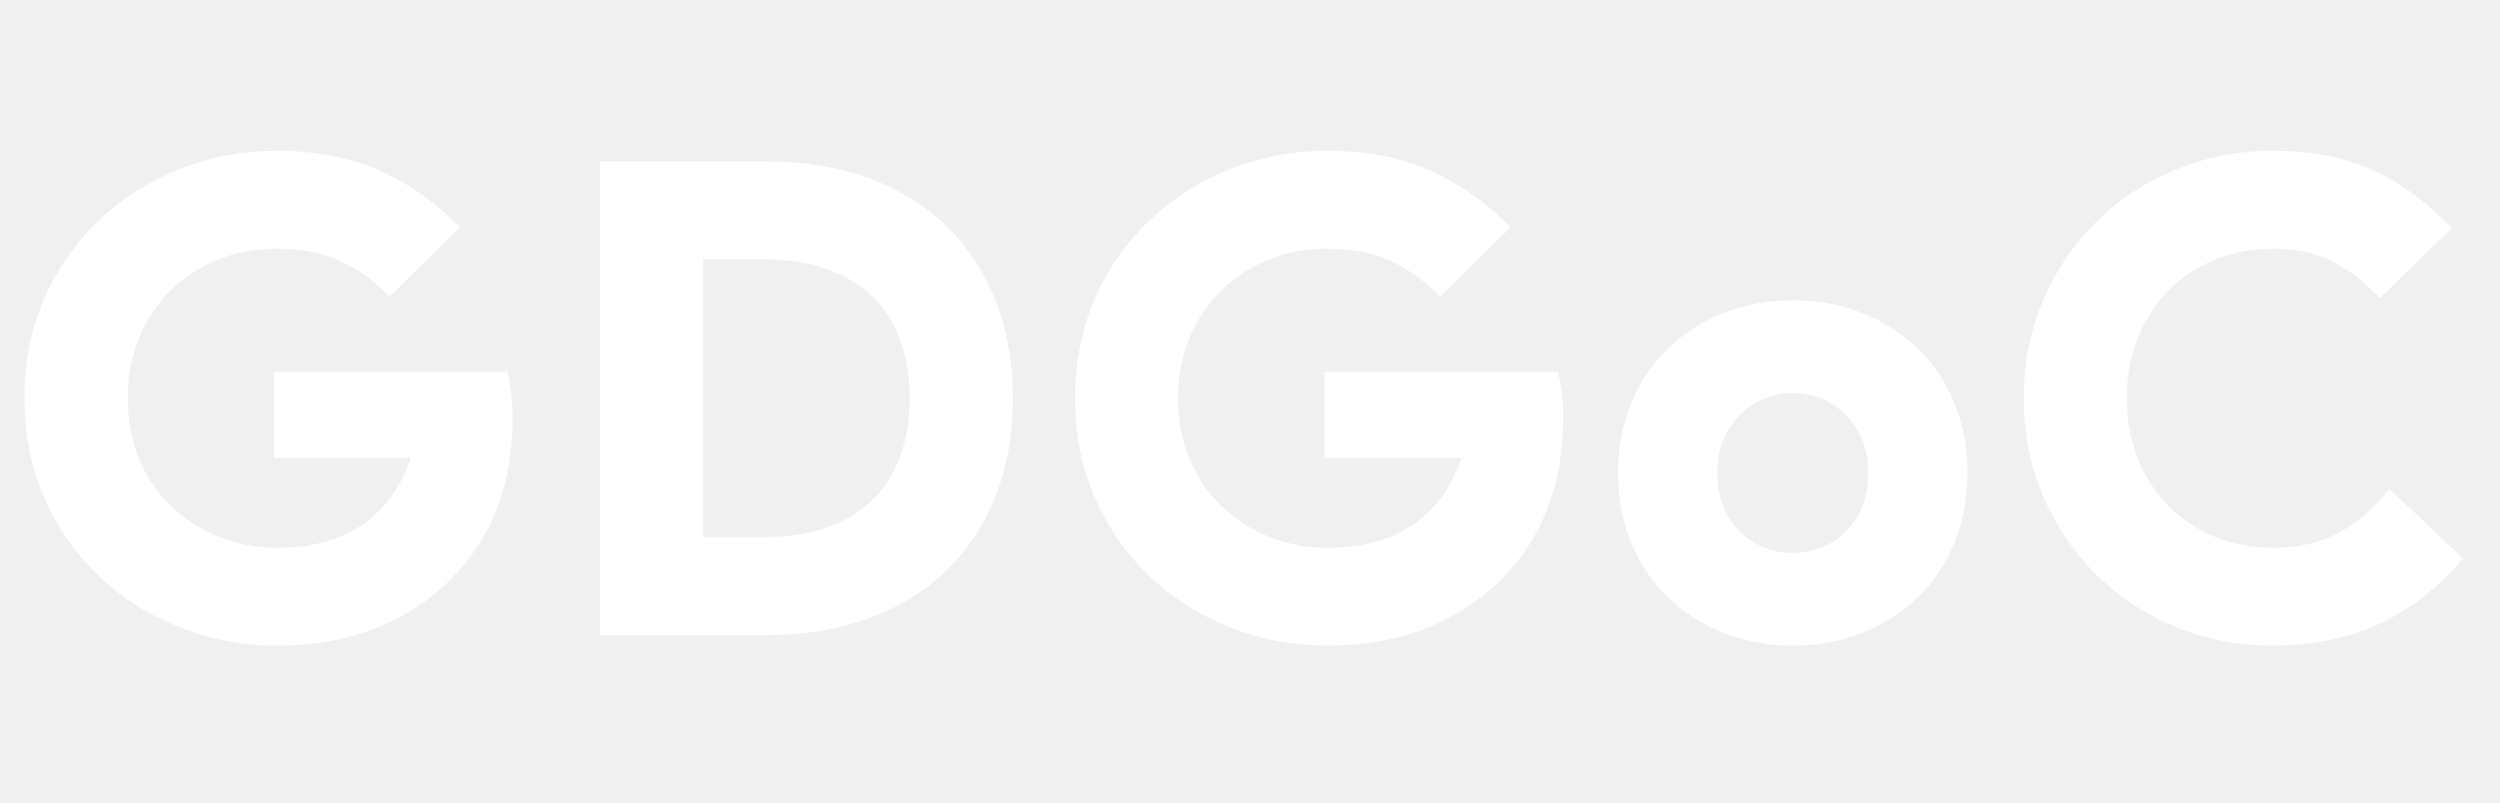
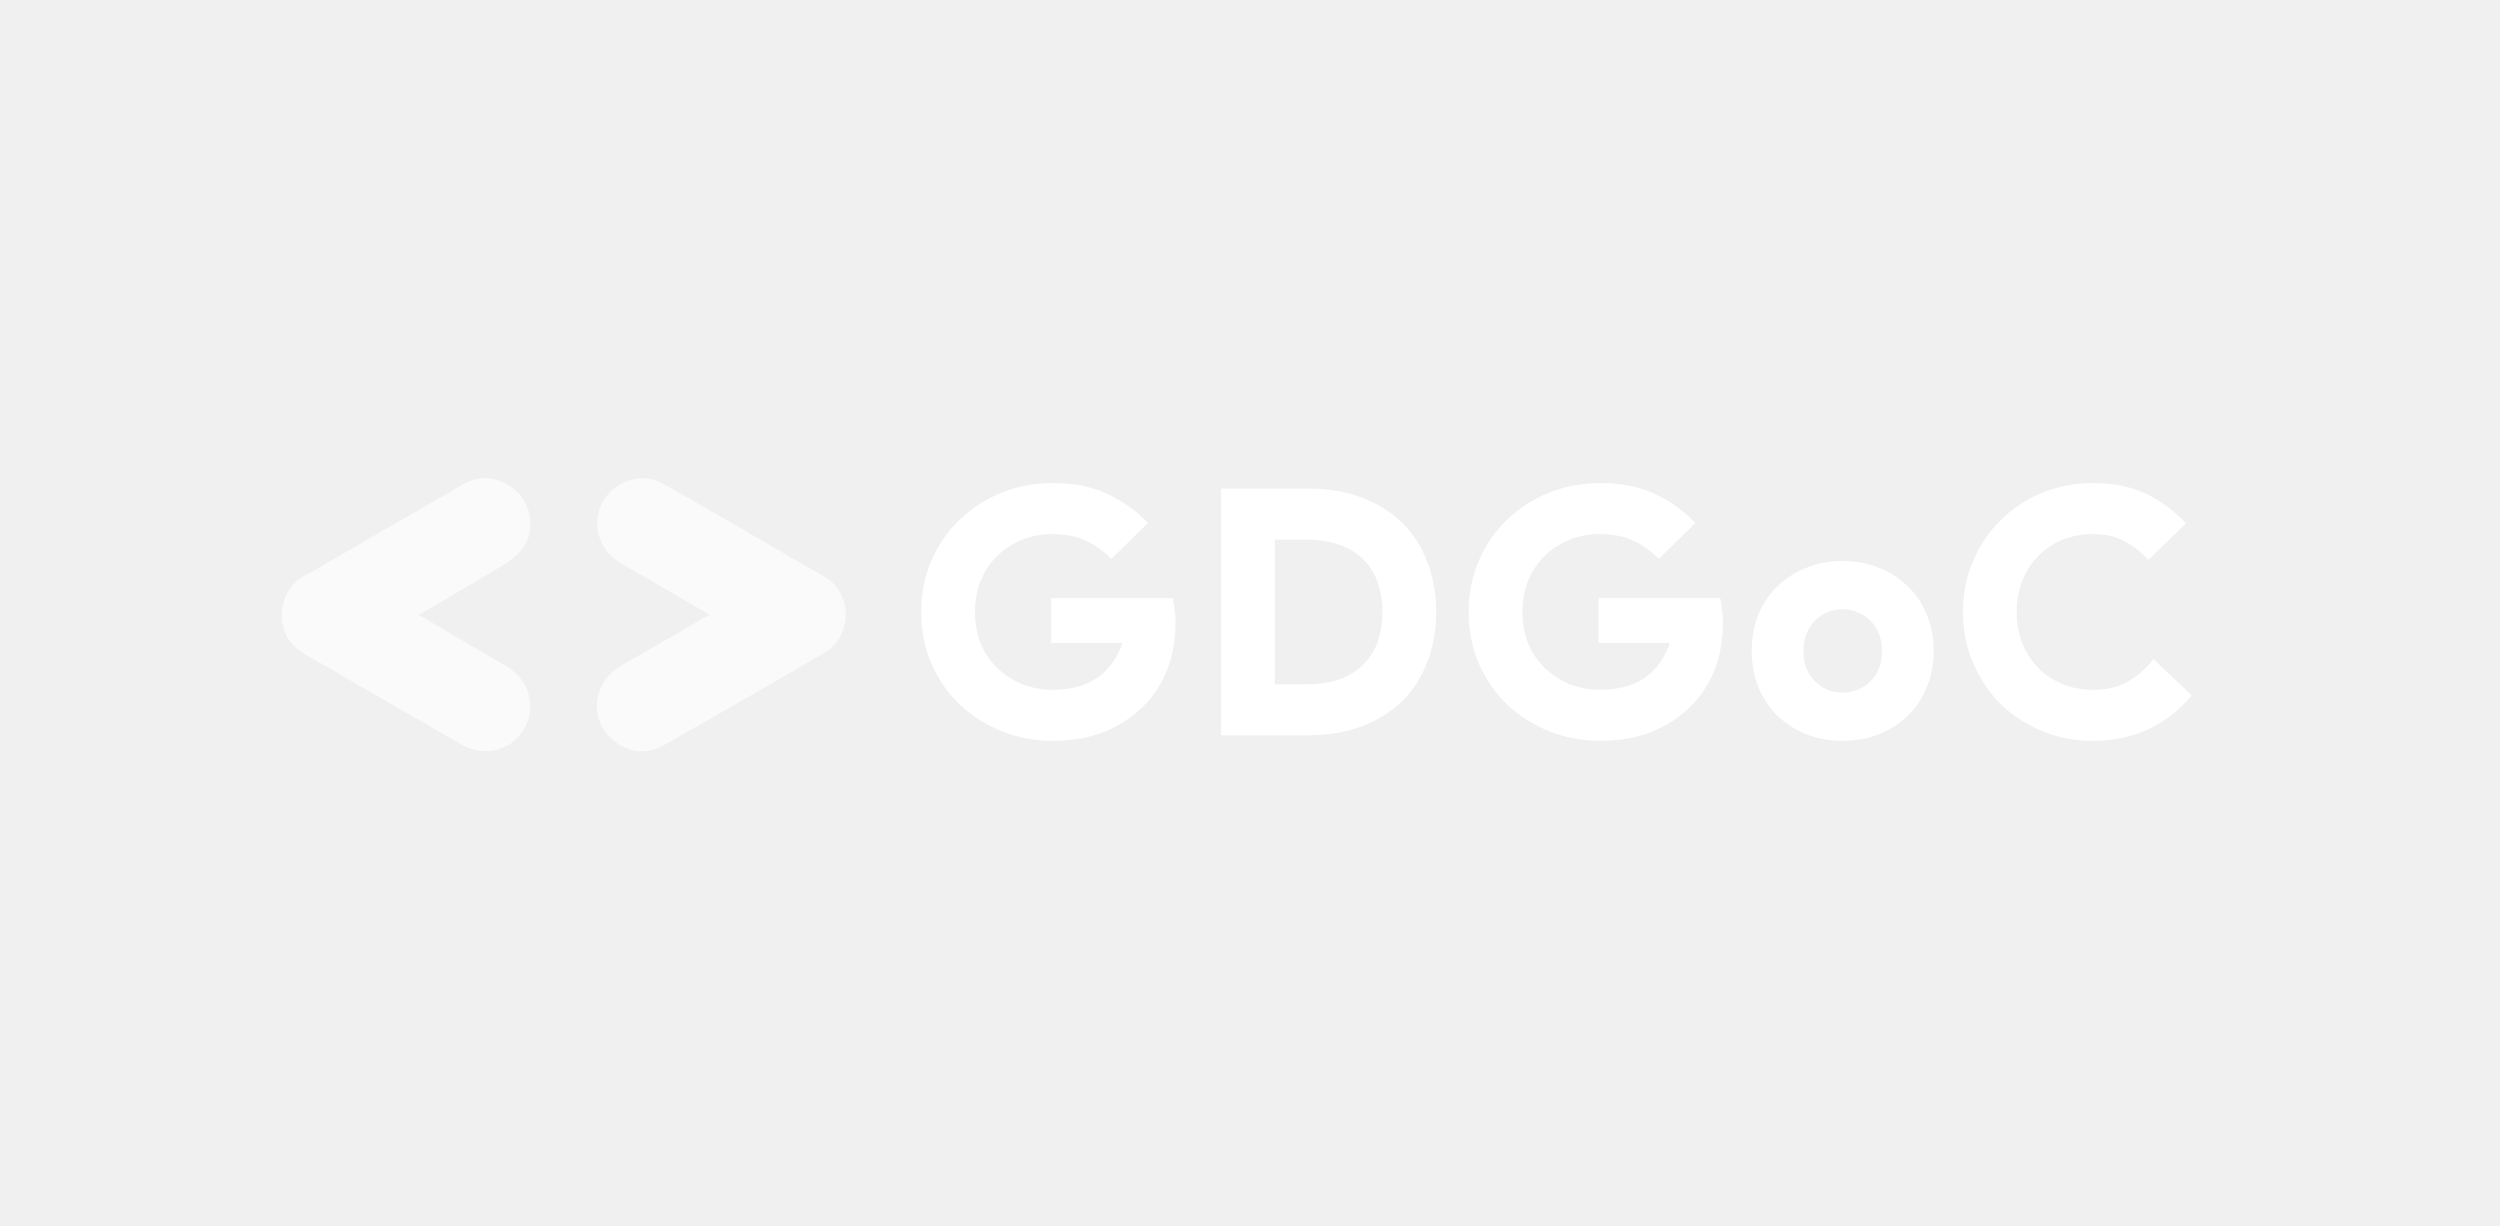
- <svg xmlns="http://www.w3.org/2000/svg" width="106.25" height="34.1" viewBox="0 0 106.25 34.1" fill="none">
-   <path fill="#fff" d="M11.64 19.46L11.64 15.80L21.56 15.80Q21.65 16.14 21.72 16.67Q21.79 17.21 21.79 17.68Q21.79 19.82 21.17 21.48Q20.55 23.14 19.37 24.40Q18.02 25.84 16.11 26.64Q14.20 27.44 11.75 27.44Q9.56 27.44 7.61 26.65Q5.65 25.87 4.19 24.47Q2.73 23.08 1.88 21.16Q1.04 19.23 1.04 16.93Q1.04 14.62 1.88 12.69Q2.73 10.77 4.19 9.38Q5.65 7.98 7.61 7.20Q9.56 6.41 11.75 6.41Q14.31 6.41 16.21 7.28Q18.11 8.15 19.54 9.67L16.56 12.60Q15.58 11.61 14.47 11.09Q13.36 10.57 11.70 10.57Q10.40 10.57 9.26 11.04Q8.13 11.50 7.27 12.33Q6.41 13.16 5.92 14.33Q5.43 15.49 5.43 16.93Q5.43 18.36 5.92 19.53Q6.41 20.69 7.28 21.52Q8.15 22.35 9.31 22.82Q10.46 23.28 11.78 23.28Q14.37 23.28 15.91 21.90Q16.39 21.48 16.80 20.85Q17.21 20.22 17.46 19.46L11.64 19.46M25.50 26.99L25.50 6.86L32.61 6.86Q35.03 6.86 36.97 7.59Q38.91 8.32 40.26 9.64Q41.61 10.97 42.33 12.82Q43.05 14.68 43.05 16.93Q43.05 19.18 42.33 21.03Q41.61 22.89 40.26 24.21Q38.91 25.53 36.97 26.26Q35.03 26.99 32.61 26.99L25.50 26.99M29.89 22.83L32.39 22.83Q34.02 22.83 35.20 22.39Q36.38 21.96 37.16 21.17Q37.93 20.38 38.29 19.30Q38.66 18.22 38.66 16.93Q38.66 15.63 38.29 14.55Q37.93 13.47 37.16 12.68Q36.38 11.89 35.20 11.46Q34.02 11.02 32.39 11.02L29.89 11.02L29.89 22.83M56.29 19.46L56.29 15.80L66.21 15.80Q66.30 16.14 66.37 16.67Q66.44 17.21 66.44 17.68Q66.44 19.82 65.82 21.48Q65.20 23.14 64.02 24.40Q62.67 25.84 60.76 26.64Q58.85 27.44 56.40 27.44Q54.21 27.44 52.25 26.65Q50.30 25.87 48.84 24.47Q47.38 23.08 46.53 21.16Q45.69 19.23 45.69 16.93Q45.69 14.62 46.53 12.69Q47.38 10.77 48.84 9.38Q50.30 7.98 52.25 7.20Q54.21 6.41 56.40 6.41Q58.96 6.41 60.86 7.28Q62.75 8.15 64.19 9.67L61.21 12.60Q60.22 11.61 59.11 11.09Q58 10.57 56.34 10.57Q55.05 10.57 53.91 11.04Q52.77 11.50 51.92 12.33Q51.06 13.16 50.57 14.33Q50.07 15.49 50.07 16.93Q50.07 18.36 50.57 19.53Q51.06 20.69 51.93 21.52Q52.80 22.35 53.95 22.82Q55.11 23.28 56.43 23.28Q59.02 23.28 60.56 21.90Q61.04 21.48 61.45 20.85Q61.86 20.22 62.11 19.46L56.29 19.46M76.19 12.76Q77.80 12.76 79.16 13.31Q80.52 13.86 81.52 14.83Q82.52 15.80 83.07 17.15Q83.62 18.50 83.62 20.10Q83.62 21.71 83.07 23.06Q82.52 24.40 81.52 25.37Q80.52 26.34 79.16 26.89Q77.80 27.44 76.19 27.44Q74.59 27.44 73.23 26.89Q71.86 26.34 70.87 25.37Q69.87 24.40 69.32 23.06Q68.77 21.71 68.77 20.10Q68.77 18.50 69.32 17.15Q69.87 15.80 70.87 14.83Q71.86 13.86 73.23 13.31Q74.59 12.76 76.19 12.76M76.19 23.50Q76.84 23.50 77.42 23.27Q77.99 23.03 78.44 22.59Q78.89 22.16 79.15 21.52Q79.40 20.89 79.40 20.10Q79.40 19.32 79.15 18.70Q78.89 18.08 78.44 17.63Q77.99 17.18 77.42 16.94Q76.84 16.70 76.19 16.70Q75.55 16.70 74.97 16.94Q74.39 17.18 73.95 17.63Q73.50 18.08 73.24 18.70Q72.99 19.32 72.99 20.10Q72.99 20.89 73.24 21.52Q73.50 22.16 73.95 22.59Q74.39 23.03 74.97 23.27Q75.55 23.50 76.19 23.50M101.55 20.78L104.68 23.73Q101.58 27.44 96.61 27.44Q94.36 27.44 92.42 26.63Q90.48 25.81 89.06 24.39Q87.64 22.97 86.82 21.06Q86.01 19.15 86.01 16.93Q86.01 14.70 86.82 12.79Q87.64 10.88 89.06 9.46Q90.48 8.04 92.42 7.23Q94.36 6.41 96.61 6.41Q99.08 6.41 100.89 7.25Q102.71 8.10 104.20 9.70L101.13 12.68Q100.35 11.78 99.25 11.18Q98.15 10.57 96.63 10.57Q95.31 10.57 94.17 11.02Q93.04 11.47 92.19 12.31Q91.35 13.16 90.87 14.33Q90.39 15.49 90.39 16.93Q90.39 18.36 90.87 19.53Q91.35 20.69 92.19 21.54Q93.04 22.38 94.17 22.83Q95.31 23.28 96.63 23.28Q98.24 23.28 99.42 22.63Q100.60 21.99 101.55 20.78" />
+ <svg xmlns="http://www.w3.org/2000/svg" width="204" height="100" viewBox="0 0 204 100" fill="none">
+   <g id="Profile">
+     <g id="Community">
+       <g id="Community Logo">
+         <g id="Community Logos">
+           <g id="Community Logo_2">
+             <path id="Logo" d="M85.772 48.81H95.697C95.754 49.035 95.8 49.325 95.838 49.681C95.894 50.038 95.922 50.375 95.922 50.694C95.922 52.118 95.716 53.383 95.304 54.489C94.891 55.595 94.291 56.57 93.504 57.413C92.605 58.369 91.517 59.119 90.243 59.663C88.968 60.187 87.516 60.45 85.885 60.45C84.423 60.45 83.036 60.187 81.724 59.663C80.43 59.138 79.296 58.416 78.321 57.498C77.347 56.56 76.578 55.455 76.016 54.18C75.454 52.887 75.172 51.471 75.172 49.934C75.172 48.397 75.454 46.992 76.016 45.717C76.578 44.424 77.347 43.318 78.321 42.399C79.296 41.462 80.43 40.731 81.724 40.206C83.036 39.681 84.423 39.419 85.885 39.419C87.59 39.419 89.071 39.709 90.327 40.291C91.602 40.872 92.717 41.668 93.673 42.68L90.693 45.605C90.037 44.948 89.334 44.452 88.584 44.114C87.853 43.758 86.934 43.58 85.829 43.58C84.966 43.58 84.151 43.739 83.382 44.058C82.633 44.358 81.967 44.789 81.386 45.351C80.824 45.895 80.374 46.56 80.037 47.348C79.718 48.116 79.559 48.978 79.559 49.934C79.559 50.89 79.718 51.762 80.037 52.549C80.374 53.318 80.833 53.983 81.414 54.545C81.995 55.089 82.67 55.52 83.439 55.839C84.207 56.139 85.032 56.289 85.913 56.289C87.637 56.289 89.015 55.829 90.046 54.911C90.365 54.63 90.655 54.283 90.918 53.871C91.199 53.44 91.424 52.971 91.592 52.465H85.772V48.81ZM99.646 39.869H106.759C108.371 39.869 109.824 40.112 111.117 40.6C112.41 41.087 113.507 41.771 114.407 42.652C115.306 43.533 115.991 44.592 116.459 45.829C116.947 47.066 117.19 48.435 117.19 49.934C117.19 51.434 116.947 52.802 116.459 54.039C115.991 55.276 115.306 56.336 114.407 57.217C113.507 58.097 112.41 58.782 111.117 59.269C109.824 59.756 108.371 60 106.759 60H99.646V39.869ZM106.534 55.839C107.621 55.839 108.558 55.698 109.346 55.417C110.133 55.117 110.78 54.705 111.286 54.18C111.811 53.655 112.195 53.036 112.439 52.324C112.682 51.593 112.804 50.797 112.804 49.934C112.804 49.072 112.682 48.285 112.439 47.573C112.195 46.842 111.811 46.214 111.286 45.689C110.78 45.164 110.133 44.761 109.346 44.48C108.558 44.18 107.621 44.03 106.534 44.03H104.032V55.839H106.534ZM130.444 48.81H140.369C140.425 49.035 140.472 49.325 140.51 49.681C140.566 50.038 140.594 50.375 140.594 50.694C140.594 52.118 140.388 53.383 139.976 54.489C139.563 55.595 138.963 56.57 138.176 57.413C137.276 58.369 136.189 59.119 134.915 59.663C133.64 60.187 132.187 60.45 130.557 60.45C129.095 60.45 127.707 60.187 126.395 59.663C125.102 59.138 123.968 58.416 122.993 57.498C122.019 56.56 121.25 55.455 120.688 54.18C120.125 52.887 119.844 51.471 119.844 49.934C119.844 48.397 120.125 46.992 120.688 45.717C121.25 44.424 122.019 43.318 122.993 42.399C123.968 41.462 125.102 40.731 126.395 40.206C127.707 39.681 129.095 39.419 130.557 39.419C132.262 39.419 133.743 39.709 134.999 40.291C136.274 40.872 137.389 41.668 138.345 42.68L135.364 45.605C134.708 44.948 134.006 44.452 133.256 44.114C132.525 43.758 131.606 43.58 130.5 43.58C129.638 43.58 128.823 43.739 128.054 44.058C127.304 44.358 126.639 44.789 126.058 45.351C125.496 45.895 125.046 46.56 124.708 47.348C124.39 48.116 124.23 48.978 124.23 49.934C124.23 50.89 124.39 51.762 124.708 52.549C125.046 53.318 125.505 53.983 126.086 54.545C126.667 55.089 127.342 55.52 128.11 55.839C128.879 56.139 129.704 56.289 130.585 56.289C132.309 56.289 133.687 55.829 134.718 54.911C135.036 54.63 135.327 54.283 135.589 53.871C135.871 53.44 136.095 52.971 136.264 52.465H130.444V48.81ZM150.366 45.773C151.434 45.773 152.418 45.961 153.318 46.336C154.236 46.692 155.024 47.198 155.68 47.854C156.355 48.491 156.87 49.26 157.226 50.159C157.601 51.059 157.788 52.043 157.788 53.111C157.788 54.18 157.601 55.164 157.226 56.064C156.87 56.963 156.355 57.741 155.68 58.397C155.024 59.035 154.236 59.541 153.318 59.916C152.418 60.272 151.434 60.45 150.366 60.45C149.297 60.45 148.304 60.272 147.385 59.916C146.486 59.541 145.699 59.035 145.024 58.397C144.368 57.741 143.852 56.963 143.477 56.064C143.121 55.164 142.943 54.18 142.943 53.111C142.943 52.043 143.121 51.059 143.477 50.159C143.852 49.26 144.368 48.491 145.024 47.854C145.699 47.198 146.486 46.692 147.385 46.336C148.304 45.961 149.297 45.773 150.366 45.773ZM150.366 56.514C150.797 56.514 151.2 56.439 151.575 56.289C151.968 56.12 152.315 55.895 152.615 55.614C152.915 55.314 153.149 54.958 153.318 54.545C153.487 54.114 153.571 53.636 153.571 53.111C153.571 52.587 153.487 52.118 153.318 51.706C153.149 51.293 152.915 50.937 152.615 50.637C152.315 50.337 151.968 50.112 151.575 49.962C151.2 49.794 150.797 49.709 150.366 49.709C149.935 49.709 149.522 49.794 149.129 49.962C148.754 50.112 148.416 50.337 148.117 50.637C147.817 50.937 147.582 51.293 147.414 51.706C147.245 52.118 147.161 52.587 147.161 53.111C147.161 53.636 147.245 54.114 147.414 54.545C147.582 54.958 147.817 55.314 148.117 55.614C148.416 55.895 148.754 56.12 149.129 56.289C149.522 56.439 149.935 56.514 150.366 56.514ZM178.847 56.739C176.785 59.213 174.095 60.45 170.778 60.45C169.278 60.45 167.882 60.178 166.588 59.635C165.295 59.091 164.17 58.35 163.214 57.413C162.277 56.457 161.537 55.342 160.993 54.068C160.45 52.793 160.178 51.415 160.178 49.934C160.178 48.454 160.45 47.076 160.993 45.801C161.537 44.527 162.277 43.421 163.214 42.484C164.17 41.528 165.295 40.778 166.588 40.234C167.882 39.691 169.278 39.419 170.778 39.419C172.427 39.419 173.852 39.7 175.051 40.262C176.27 40.825 177.376 41.64 178.369 42.709L175.304 45.689C174.78 45.089 174.152 44.592 173.421 44.199C172.69 43.786 171.818 43.58 170.806 43.58C169.925 43.58 169.1 43.73 168.332 44.03C167.582 44.33 166.926 44.761 166.364 45.323C165.801 45.886 165.361 46.56 165.042 47.348C164.723 48.116 164.564 48.978 164.564 49.934C164.564 50.89 164.723 51.762 165.042 52.549C165.361 53.318 165.801 53.983 166.364 54.545C166.926 55.108 167.582 55.539 168.332 55.839C169.1 56.139 169.925 56.289 170.806 56.289C171.874 56.289 172.802 56.073 173.589 55.642C174.377 55.211 175.089 54.592 175.726 53.786L178.847 56.739Z" fill="white" />
+             <g id="Group 58">
+               <path id="Vector" d="M25.587 46.596C25.983 46.585 26.492 46.459 26.832 46.514C28.395 46.763 29.889 47.758 31.265 48.535C32.226 49.075 33.184 49.62 34.14 50.17C35.623 51.015 37.104 51.911 38.583 52.769C39.262 53.155 39.938 53.546 40.61 53.943C41.157 54.269 41.695 54.564 42.161 55.004C42.628 55.451 42.964 56.017 43.133 56.641C43.407 57.62 43.268 58.586 42.767 59.468C42.303 60.3 41.526 60.911 40.608 61.165C39.915 61.354 39.182 61.341 38.495 61.129C37.993 60.972 37.464 60.64 37.003 60.374L35.52 59.519L30.618 56.701L26.519 54.317C24.996 53.432 23.454 52.882 23.068 50.989C23.055 50.925 23.032 50.839 23 50.782V49.641C23.076 49.517 23.177 49.016 23.247 48.831C23.713 47.601 24.48 47.12 25.587 46.596Z" fill="#FAFAFA" />
+               <path id="Vector_2" d="M57.908 50.167C57.721 50.05 57.528 49.936 57.336 49.828C55.823 48.973 54.33 48.062 52.818 47.206C52.305 46.916 51.794 46.621 51.285 46.323C50.867 46.08 50.38 45.822 50.018 45.504C48.833 44.438 48.37 42.756 49.026 41.272C49.79 39.448 52.108 38.458 53.906 39.368C54.887 39.865 55.908 40.493 56.872 41.049C58.724 42.103 60.57 43.169 62.409 44.244L65.809 46.217C66.496 46.615 67.312 47.012 67.903 47.525C68.349 47.929 68.668 48.459 68.842 49.033C68.898 49.218 68.933 49.403 69 49.581V50.638C68.994 50.651 68.987 50.663 68.981 50.676C68.654 52.286 67.924 53.03 66.419 53.737C65.717 53.812 65.497 53.947 64.702 53.779C63.376 53.497 62.2 52.592 61.027 51.94C60 51.368 58.944 50.701 57.908 50.167Z" fill="#FAFAFA" />
+               <path id="Vector_3" d="M57.908 50.167C58.944 50.701 60 51.368 61.027 51.94C62.2 52.592 63.376 53.497 64.702 53.778C65.497 53.947 65.717 53.812 66.419 53.737C66.165 53.935 65.427 54.343 65.131 54.515L62.638 55.961C60.752 57.059 58.859 58.144 56.96 59.218C55.995 59.767 55.014 60.342 54.061 60.868C51.227 62.431 47.823 59.501 48.898 56.43C49.435 54.895 50.662 54.311 51.944 53.591L53.826 52.519L56.459 50.988C56.912 50.725 57.445 50.398 57.908 50.167Z" fill="#FAFAFA" />
+               <path id="Vector_4" d="M25.587 46.596C25.868 46.404 26.249 46.195 26.547 46.021L28.26 45.027L33.323 42.1L36.493 40.278C37.665 39.603 38.763 38.763 40.175 39.062C42.223 39.496 43.606 41.347 43.22 43.455C43.022 44.538 42.248 45.309 41.369 45.92C40.394 46.529 39.296 47.175 38.287 47.761C36.935 48.546 35.516 49.431 34.14 50.17C33.184 49.62 32.226 49.075 31.264 48.535C29.889 47.758 28.394 46.763 26.831 46.514C26.491 46.459 25.983 46.585 25.587 46.596Z" fill="#FAFAFA" />
+             </g>
+           </g>
+         </g>
+       </g>
+     </g>
+   </g>
</svg>
